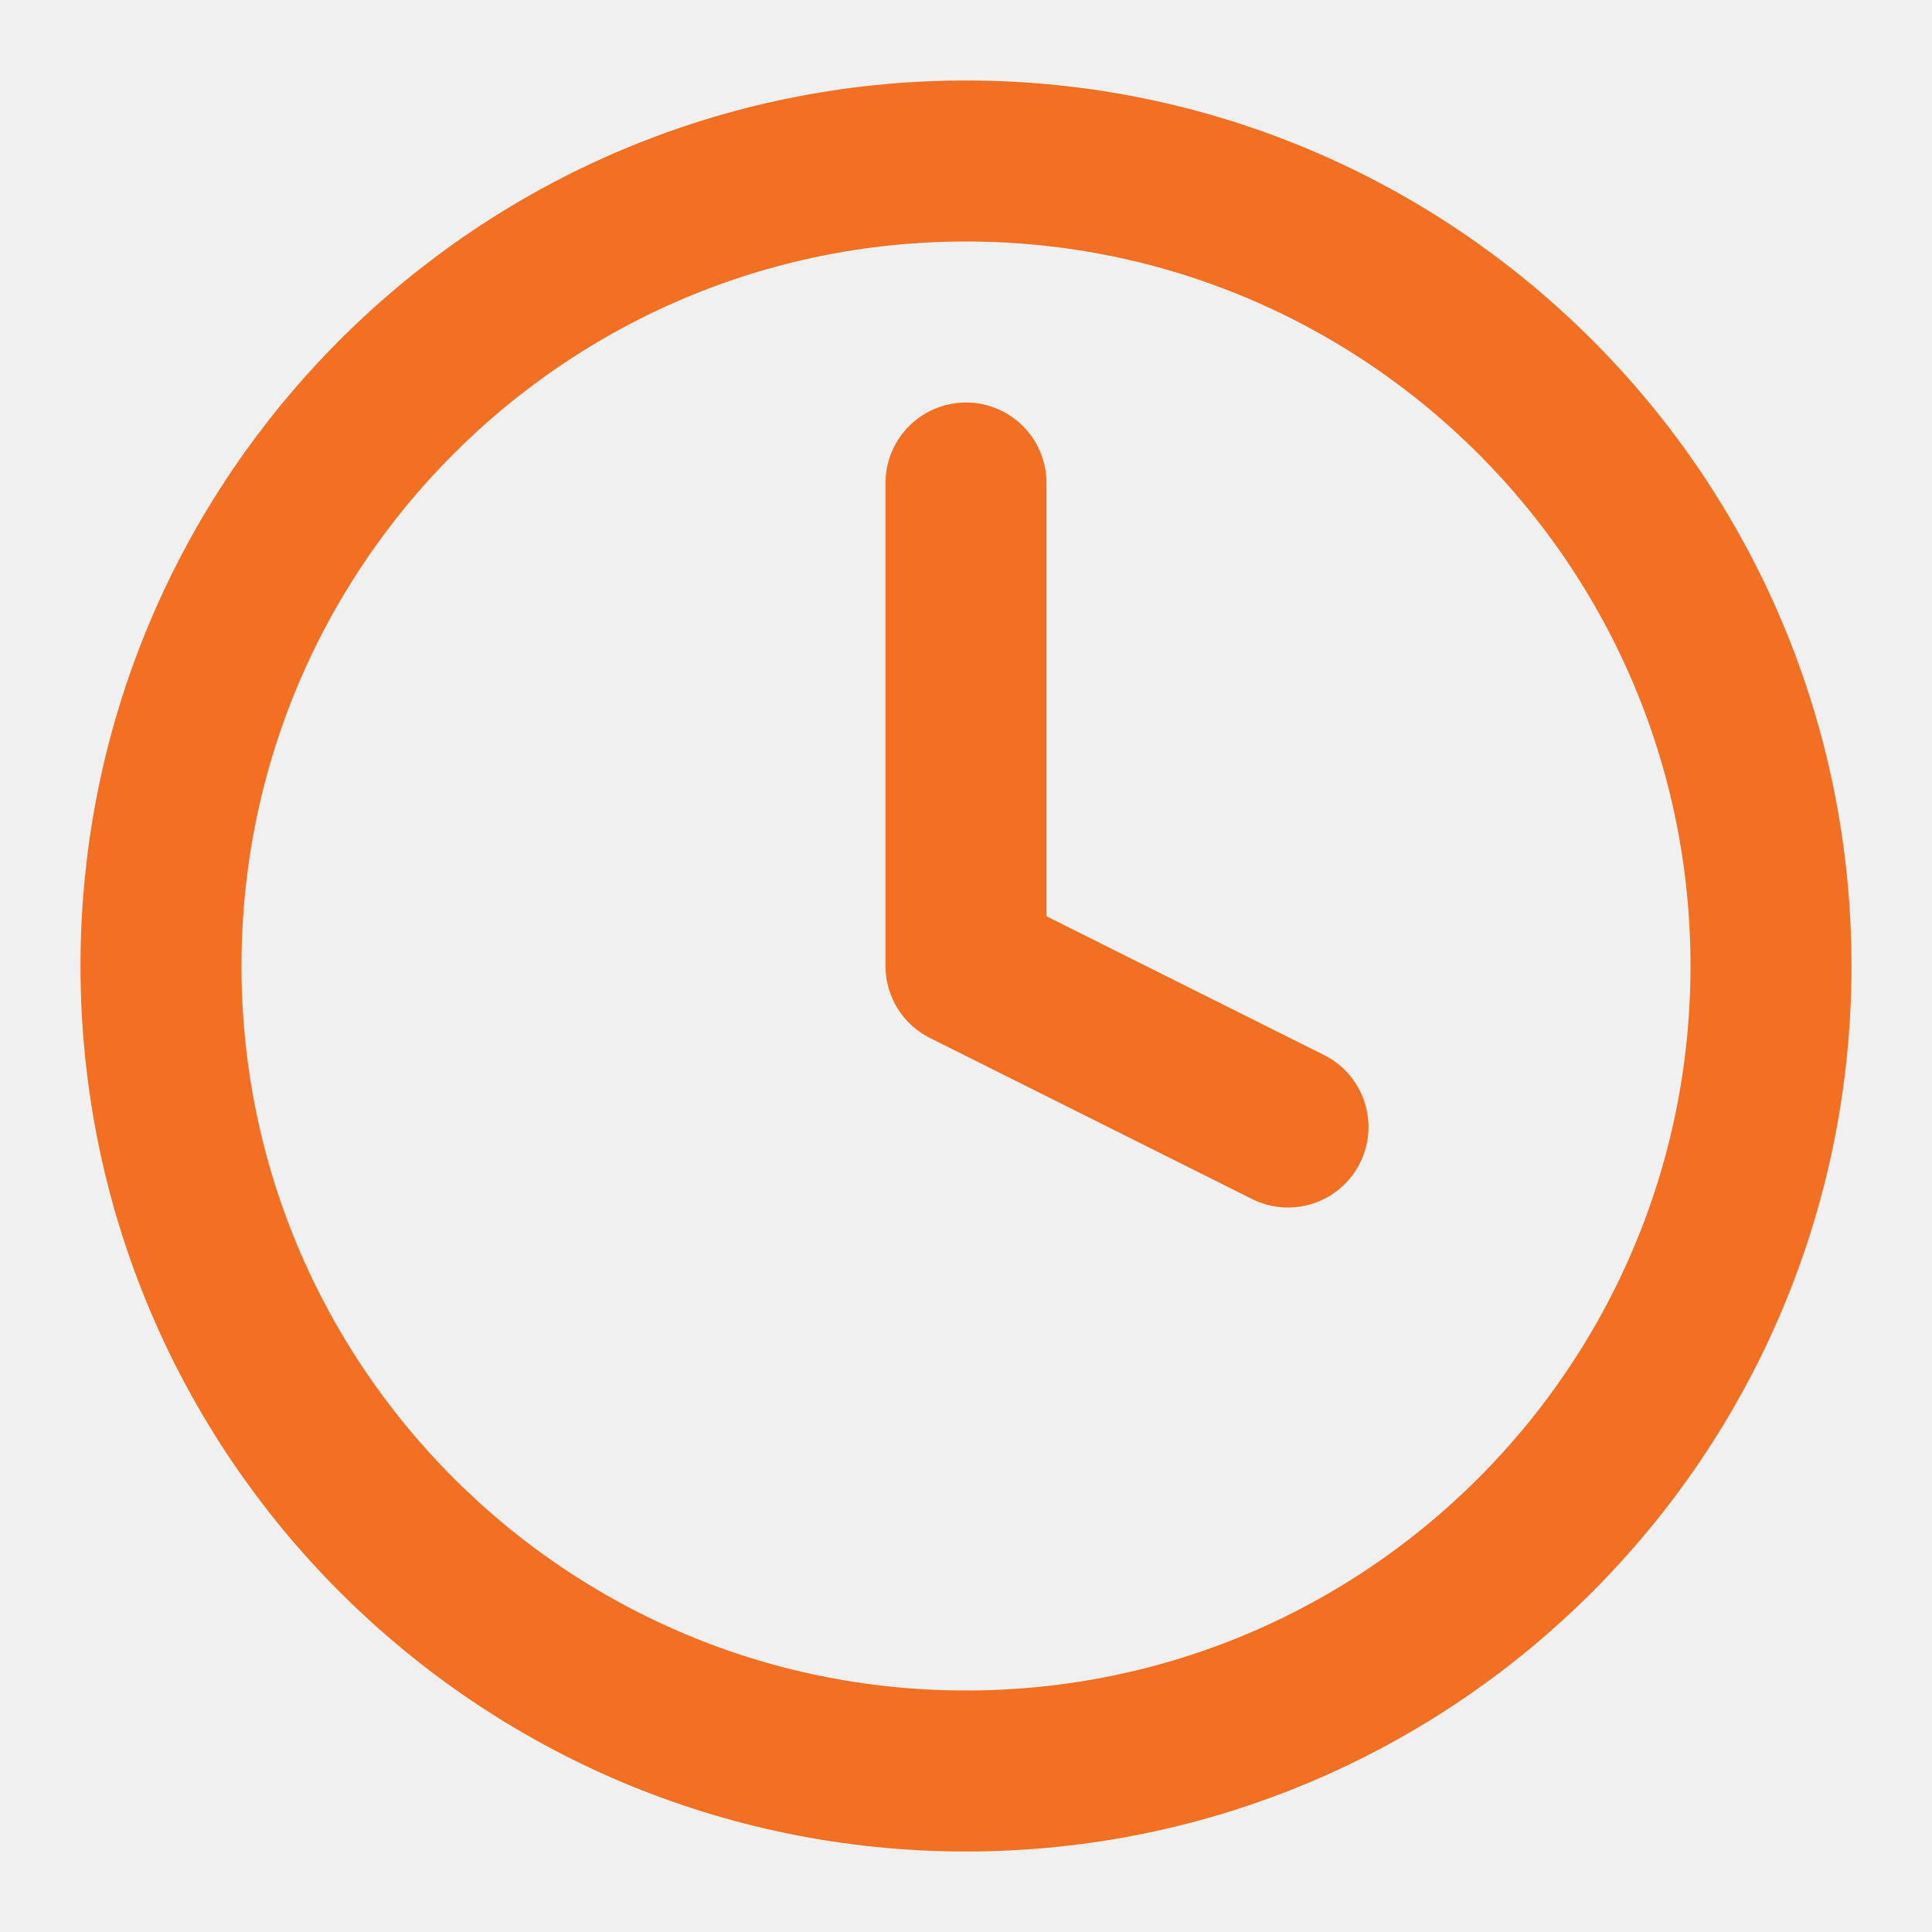
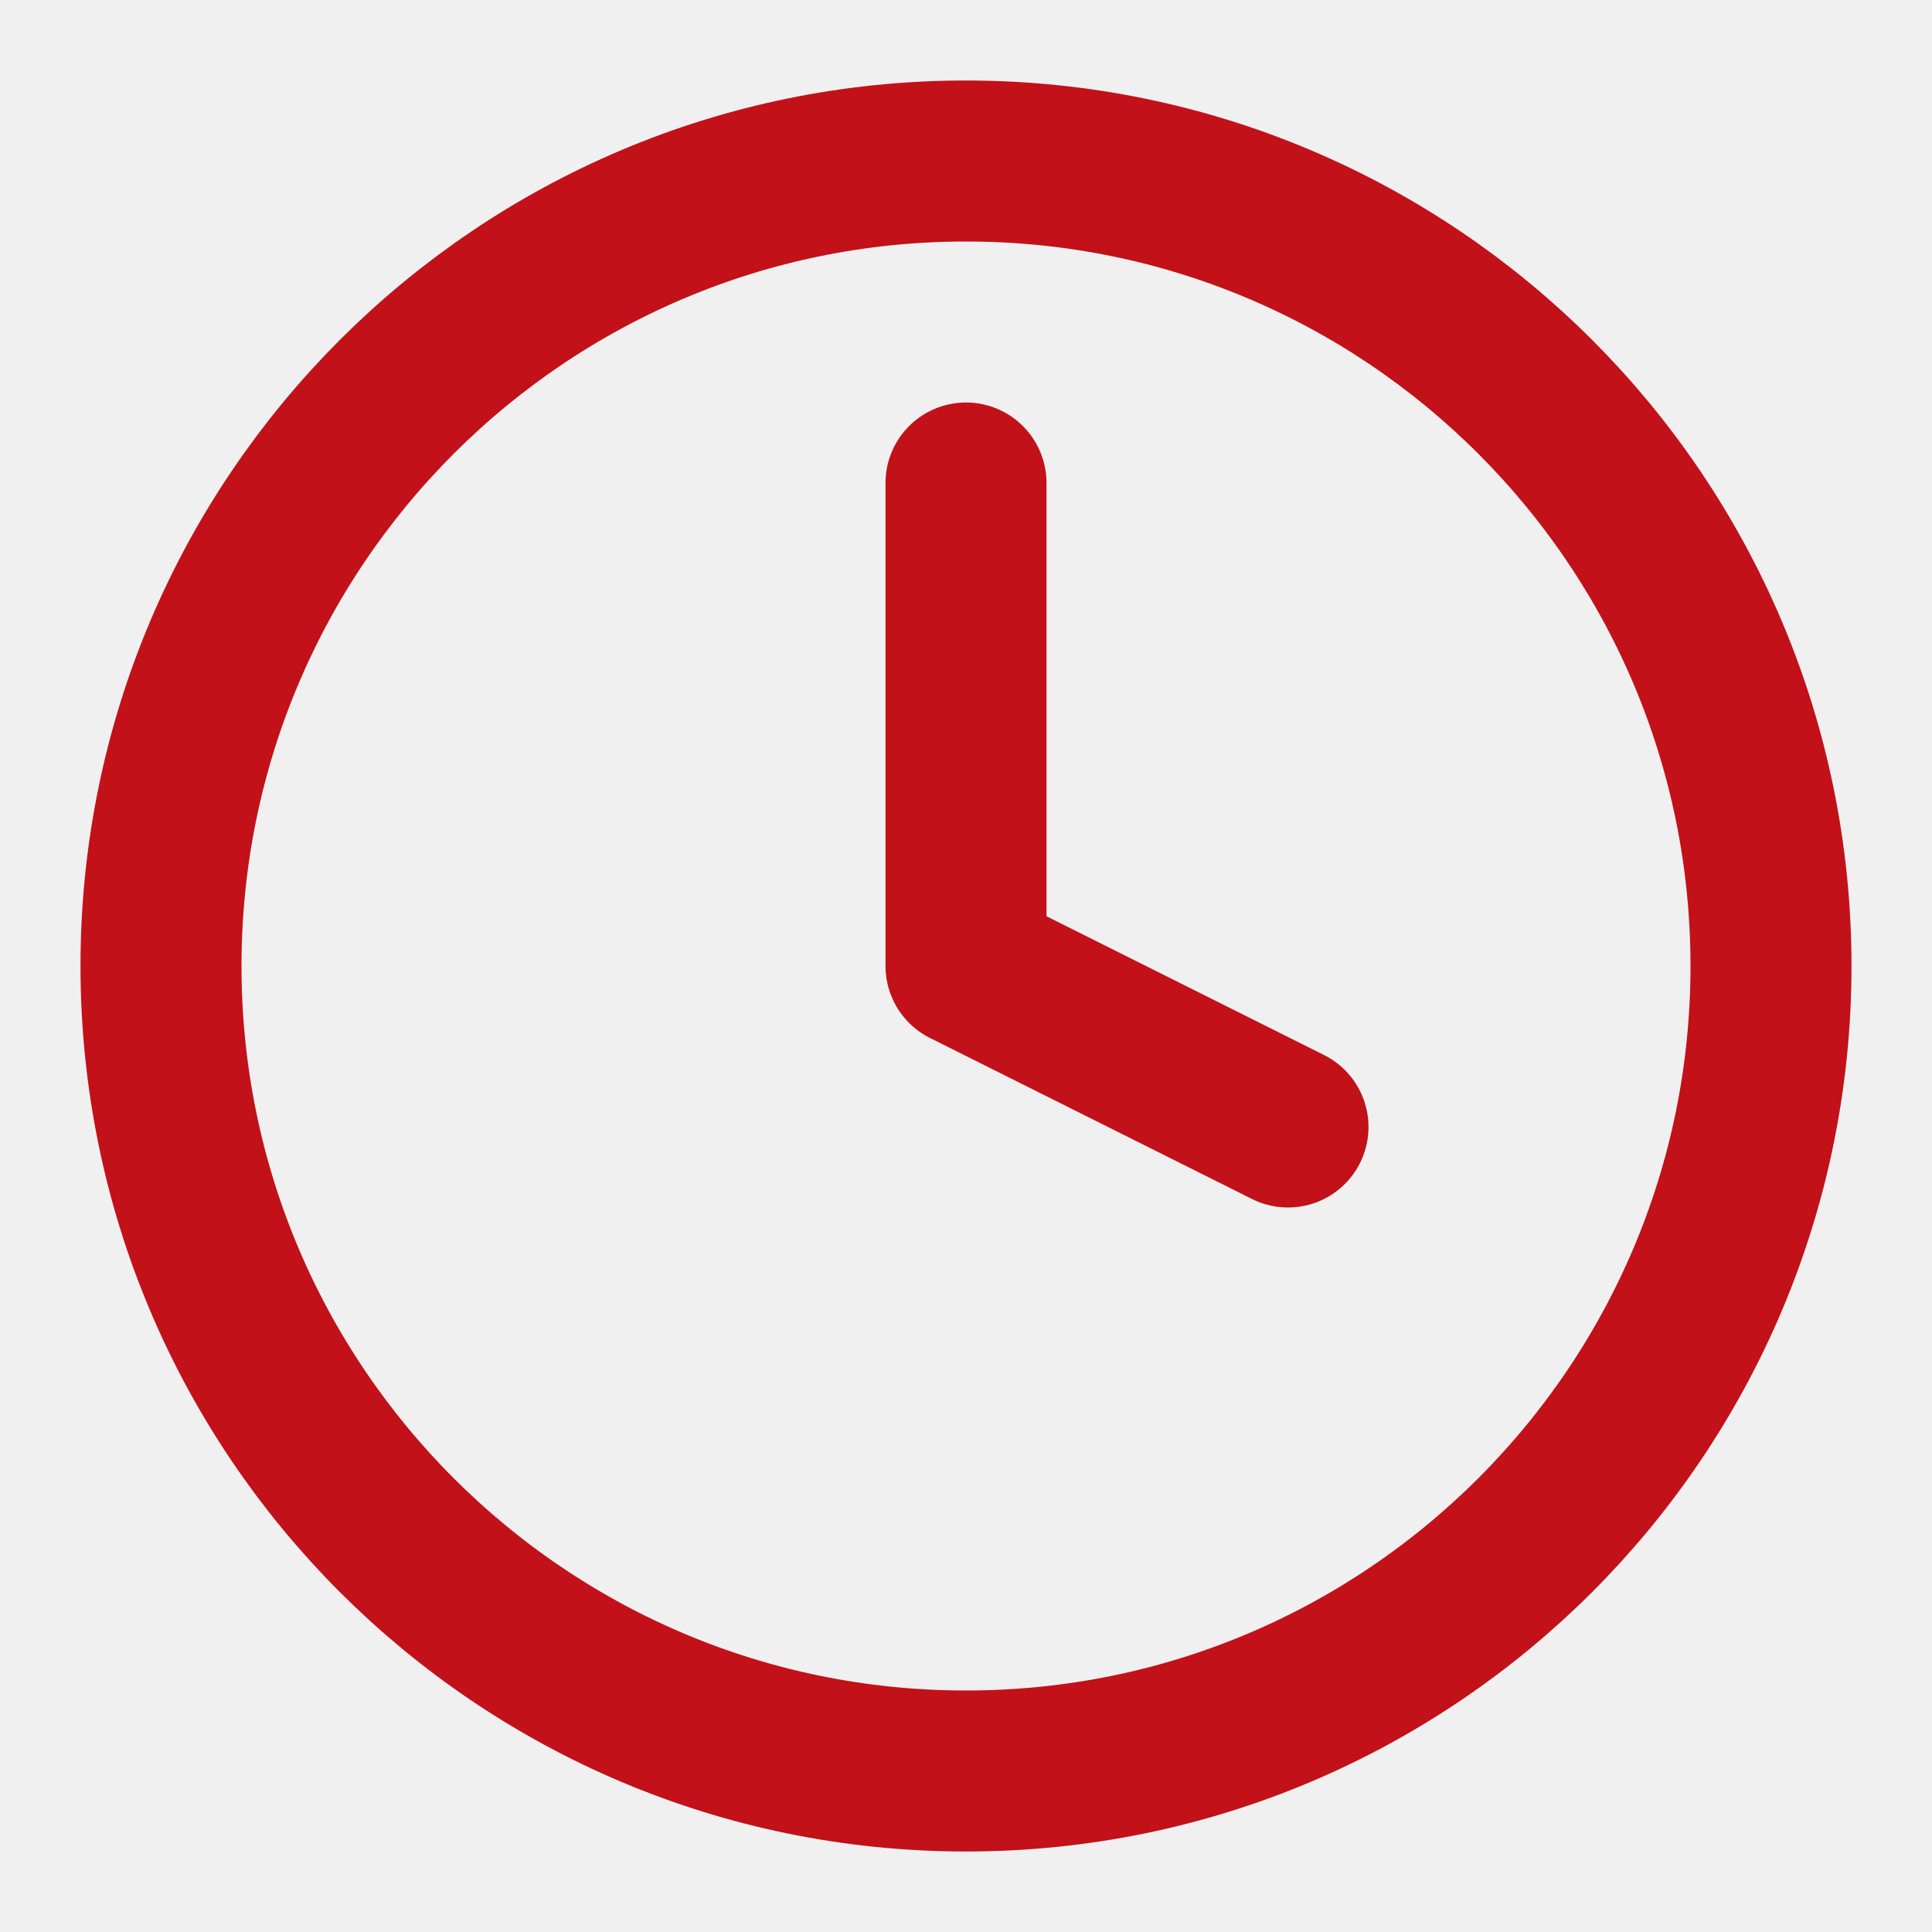
<svg xmlns="http://www.w3.org/2000/svg" width="12" height="12" viewBox="0 0 12 12" fill="none">
-   <g clip-path="url(#clip0_190_3939)">
-     <path d="M6 3V6L8 7" stroke="#F36F21" stroke-linecap="round" stroke-linejoin="round" />
-     <path d="M6 11C8.761 11 11 8.761 11 6C11 3.239 8.761 1 6 1C3.239 1 1 3.239 1 6C1 8.761 3.239 11 6 11Z" stroke="#F36F21" stroke-linecap="round" stroke-linejoin="round" />
+   <g clip-path="url(#clip0_114_729)">
+     <mask id="mask0_114_729" style="mask-type:luminance" maskUnits="userSpaceOnUse" x="0" y="0" width="12" height="12">
+       <path d="M12 0H0V12H12V0Z" fill="white" />
+     </mask>
+     <g mask="url(#mask0_114_729)">
+       <path d="M6 3V6L8 7" stroke-linecap="round" stroke-linejoin="round" stroke="#C21119" />
+       <path d="M6 11C8.761 11 11 8.761 11 6C11 3.239 8.761 1 6 1C3.239 1 1 3.239 1 6C1 8.761 3.239 11 6 11Z" stroke-linecap="round" stroke-linejoin="round" stroke="#C21119" />
+     </g>
  </g>
  <defs>
-     <clipPath id="clip0_190_3939">
+     <clipPath id="clip0_114_729">
      <rect width="12" height="12" fill="white" />
    </clipPath>
  </defs>
</svg>
